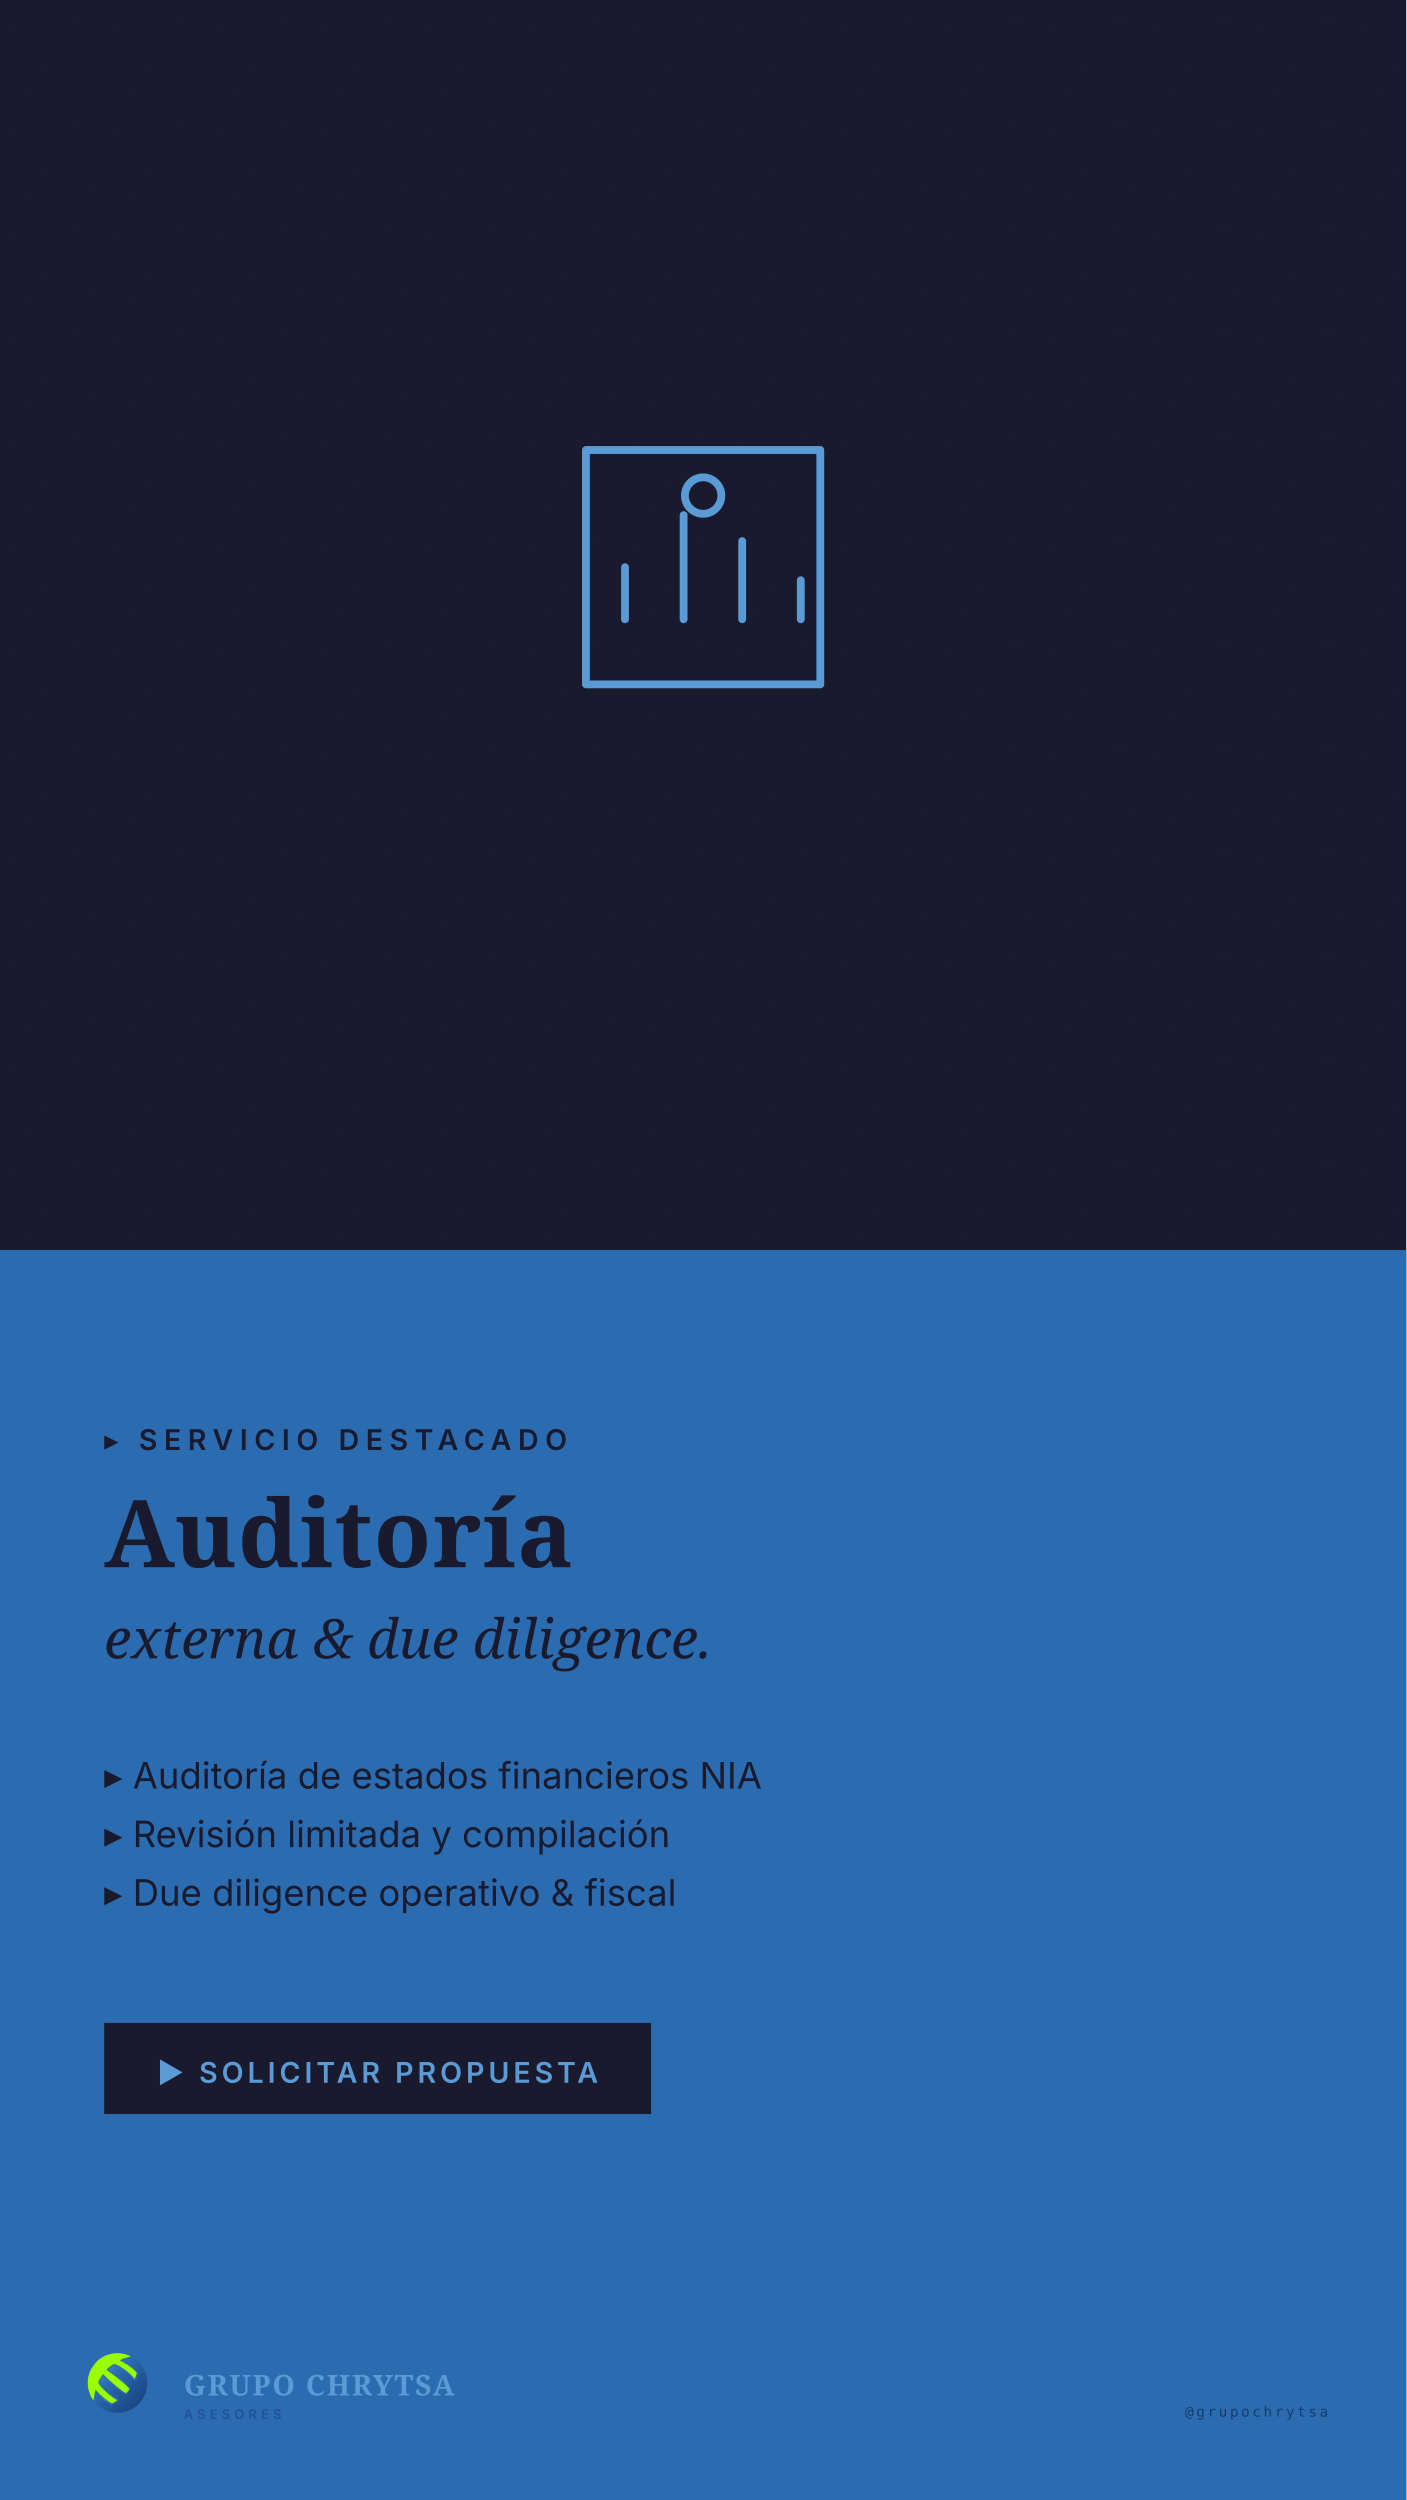
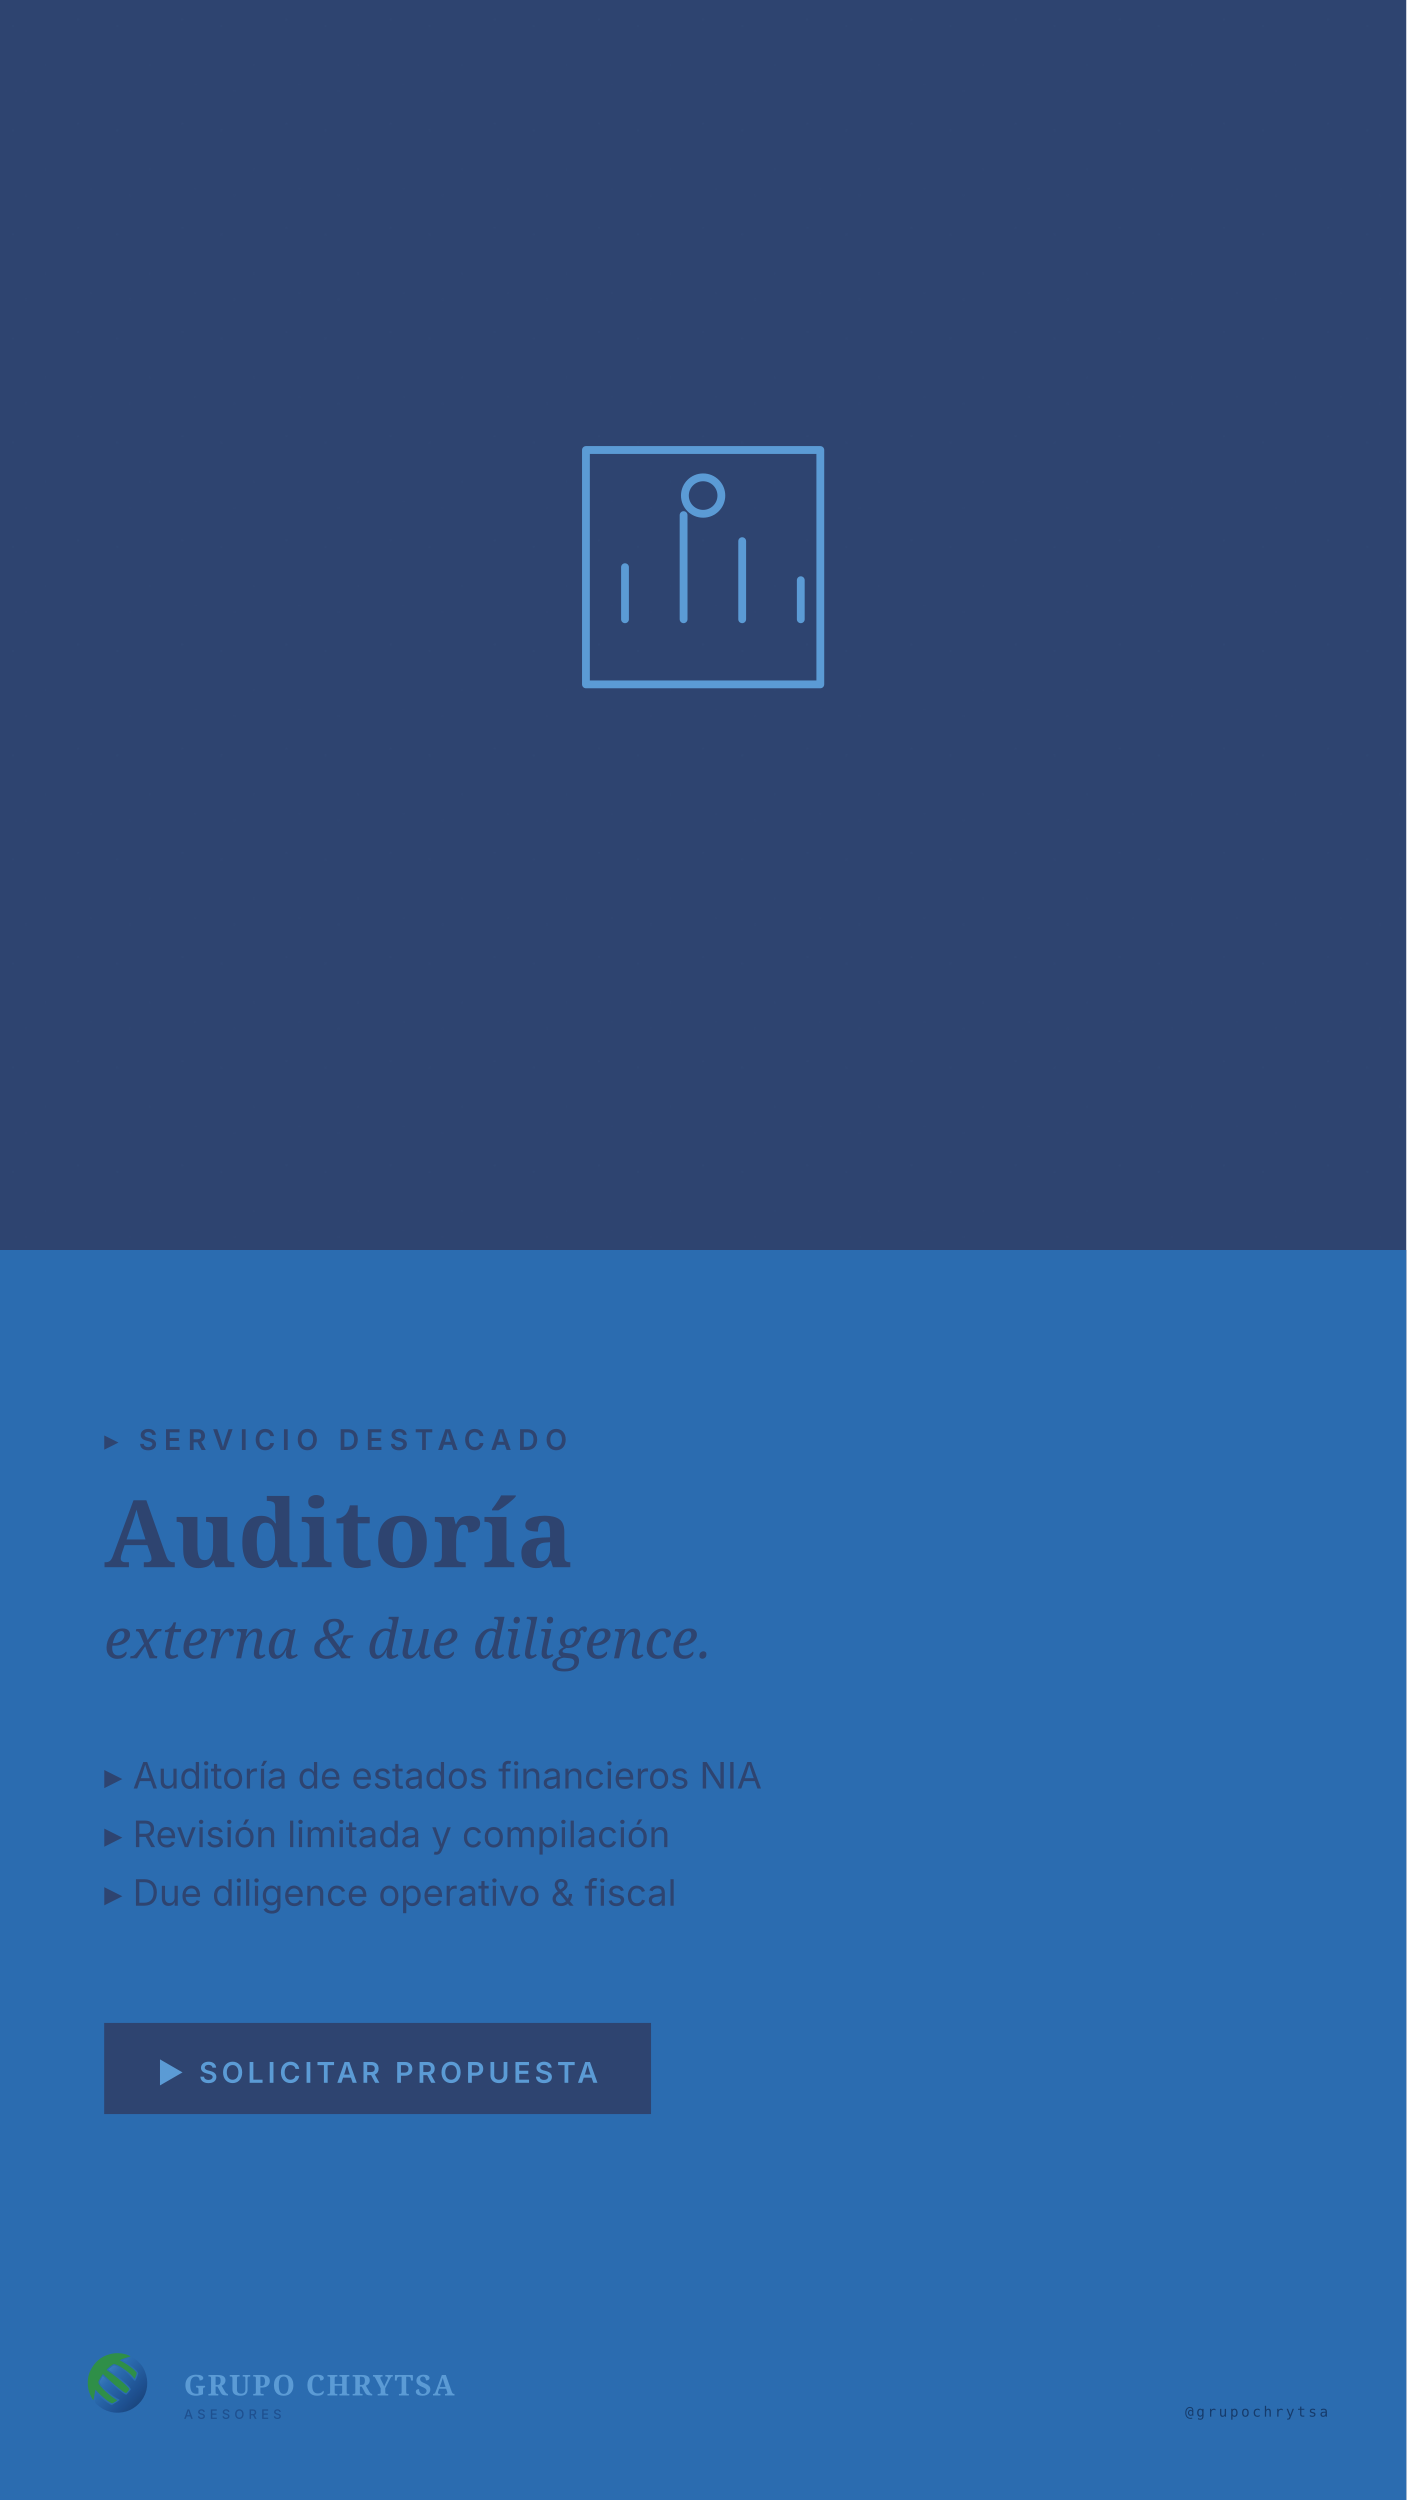
<svg xmlns="http://www.w3.org/2000/svg" viewBox="0 0 1080 1920" width="1080" height="1920" preserveAspectRatio="xMidYMid meet">
  <defs>
    <linearGradient id="g" x1="0" y1="0" x2="1" y2="1">
      <stop offset="0" stop-color="#5B9BD5" />
      <stop offset=".35" stop-color="#2B6CB0" />
      <stop offset=".7" stop-color="#1E5090" />
      <stop offset="1" stop-color="#163B6B" />
    </linearGradient>
    <linearGradient id="g2" x1="0" y1="0" x2="0" y2="1">
      <stop offset="0" stop-color="rgba(212,175,55,.18)" />
      <stop offset="1" stop-color="rgba(212,175,55,0)" />
    </linearGradient>
    <radialGradient id="vignette" cx="0.5" cy="0.4" r="0.8">
      <stop offset="0" stop-color="rgba(212,175,55,0)" />
      <stop offset="1" stop-color="rgba(0,0,0,.45)" />
    </radialGradient>
    <pattern id="grain" x="0" y="0" width="80" height="80" patternUnits="userSpaceOnUse">
      <circle cx="10" cy="20" r=".7" fill="#5B9BD5" opacity=".06" />
      <circle cx="35" cy="50" r=".5" fill="#5B9BD5" opacity=".05" />
      <circle cx="60" cy="15" r=".6" fill="#5B9BD5" opacity=".06" />
      <circle cx="70" cy="65" r=".4" fill="#5B9BD5" opacity=".04" />
      <circle cx="20" cy="70" r=".5" fill="#5B9BD5" opacity=".05" />
    </pattern>
    <clipPath id="crownClip">
      <circle cx="60" cy="50" r="36" />
    </clipPath>
    <clipPath id="sphereClip">
      <circle cx="50" cy="49" r="38" />
    </clipPath>
    <symbol id="sphere" viewBox="0 0 100 100">
      <g transform="translate(-51.675 4.276) scale(0.4851)">
        <path d="M251.345 50.640 C253.822 53.458 255.769 56.325 255.673 58.179 C255.453 62.410 249.136 76.693 247.008 79.442 C246.148 79.575 245.165 79.037 244.059 77.820 C241.517 75.279 237.597 69.750 230.472 62.838 C221.170 53.814 204.110 40.495 191.200 36.283 C187.896 35.204 187.478 35.115 184.892 36.834 C181.568 39.044 173.416 45.078 171.540 47.576 L205.705 73.017 C211.892 78.204 232.880 95.329 235.051 103.399 C233.395 106.441 224.599 116.746 222.268 118.671 C213.944 117.692 180.143 87.258 171.311 80.142 C168.649 77.997 165.812 75.046 163.528 72.702 C162.012 71.148 157.916 66.462 155.452 65.792 C147.227 82.271 144.833 81.277 149.304 88.165 C156.833 99.764 172.085 112.243 183.093 120.388 C186.325 122.780 189.862 125.251 193.039 126.948 C195.108 128.054 196.031 128.843 198.236 130.018 C200.172 131.050 201.848 131.741 203.200 133.214 C201.710 135.827 188.789 143.109 186.083 144.596 C181.214 147.272 181.794 148.348 176.395 145.472 C165.723 139.785 152.808 129.681 144.774 121.273 C141.965 118.334 140.502 115.871 137.900 113.974 L134.232 130.500 C133.500 134.733 133.073 138.721 134.093 140.832 C135.250 143.228 145.444 151.732 148.396 153.825 C158.763 161.180 172.261 167.279 187.965 168.846 C222.931 172.337 248.100 156.454 263.865 136.746 C282.999 112.828 286.099 79.914 274.694 52.270 C267.560 34.977 257.387 24.998 243.958 15.098 C239.806 12.036 238.274 12.801 232.690 14.226 C227.686 15.504 215.829 18.821 212.423 20.933 C213.314 21.896 228.857 30.521 237.310 37.373 C241.291 40.598 248.216 47.081 251.345 50.640" fill="url(#g)" />
-         <path d="M134.727 104.159 C135.478 104.595 140.356 110.028 141.472 111.255 C149.894 120.515 167.974 136.296 178.853 141.792 C182.826 143.798 184.690 141.991 188.291 139.856 C190.694 138.431 194.506 136.723 196.025 133.848 L192.819 132.091 C183.785 127.506 163.458 109.601 156.894 102.798 C154.187 99.991 151.006 96.540 148.452 93.462 C138.203 81.114 144.690 80.287 155.617 60.260 C157.598 60.980 158.287 62.130 159.774 63.768 C168.926 73.852 214.420 113.490 221.635 113.948 C223.963 111.812 229.753 105.476 230.677 102.765 C227.398 95.448 206.525 78.781 199.850 73.186 C194.554 68.748 189.064 64.908 183.698 60.770 C180.683 58.445 167.682 50.049 166.321 48.210 C167.976 44.622 181.039 34.708 185.039 32.480 C192.643 28.245 223.149 51.107 228.662 55.805 C233.870 60.245 237.309 63.600 241.612 68.833 C245.038 72.998 244.604 72.615 246.050 73.256 C247.440 69.256 249.378 65.758 250.836 60.898 C251.844 57.539 251.337 56.029 250.239 54.693 C243.468 46.453 234.910 40.927 226.416 34.491 C215.552 27.513 214.921 27.453 204.151 21.567 C205.465 17.913 231.031 11.264 233.945 10.448 C231.373 6.165 213.209 2.457 207.740 1.716 C196.301 0.168 186.004 1.259 176.140 3.755 C148.825 10.667 131.518 27.636 119.889 51.735 C111.770 68.560 111.178 94.019 117.106 110.846 C119.173 116.712 125.110 131.777 129.018 133.970 C129.499 133.181 130.232 129.482 130.506 128.367 C130.897 126.103 131.307 123.775 131.594 121.703 C132.463 115.416 133.548 110.244 134.727 104.159" fill="#99FF00" />
+         <path d="M134.727 104.159 C135.478 104.595 140.356 110.028 141.472 111.255 C149.894 120.515 167.974 136.296 178.853 141.792 C182.826 143.798 184.690 141.991 188.291 139.856 C190.694 138.431 194.506 136.723 196.025 133.848 L192.819 132.091 C183.785 127.506 163.458 109.601 156.894 102.798 C154.187 99.991 151.006 96.540 148.452 93.462 C138.203 81.114 144.690 80.287 155.617 60.260 C157.598 60.980 158.287 62.130 159.774 63.768 C168.926 73.852 214.420 113.490 221.635 113.948 C223.963 111.812 229.753 105.476 230.677 102.765 C227.398 95.448 206.525 78.781 199.850 73.186 C194.554 68.748 189.064 64.908 183.698 60.770 C180.683 58.445 167.682 50.049 166.321 48.210 C167.976 44.622 181.039 34.708 185.039 32.480 C192.643 28.245 223.149 51.107 228.662 55.805 C233.870 60.245 237.309 63.600 241.612 68.833 C245.038 72.998 244.604 72.615 246.050 73.256 C247.440 69.256 249.378 65.758 250.836 60.898 C251.844 57.539 251.337 56.029 250.239 54.693 C243.468 46.453 234.910 40.927 226.416 34.491 C215.552 27.513 214.921 27.453 204.151 21.567 C205.465 17.913 231.031 11.264 233.945 10.448 C231.373 6.165 213.209 2.457 207.740 1.716 C196.301 0.168 186.004 1.259 176.140 3.755 C148.825 10.667 131.518 27.636 119.889 51.735 C111.770 68.560 111.178 94.019 117.106 110.846 C119.173 116.712 125.110 131.777 129.018 133.970 C129.499 133.181 130.232 129.482 130.506 128.367 C130.897 126.103 131.307 123.775 131.594 121.703 C132.463 115.416 133.548 110.244 134.727 104.159" fill="#2F8F48" />
      </g>
    </symbol>
    <symbol id="crown" viewBox="0 0 120 100">
      <g transform="translate(-41.675 5.276) scale(0.4851)">
        <path d="M251.345 50.640 C253.822 53.458 255.769 56.325 255.673 58.179 C255.453 62.410 249.136 76.693 247.008 79.442 C246.148 79.575 245.165 79.037 244.059 77.820 C241.517 75.279 237.597 69.750 230.472 62.838 C221.170 53.814 204.110 40.495 191.200 36.283 C187.896 35.204 187.478 35.115 184.892 36.834 C181.568 39.044 173.416 45.078 171.540 47.576 L205.705 73.017 C211.892 78.204 232.880 95.329 235.051 103.399 C233.395 106.441 224.599 116.746 222.268 118.671 C213.944 117.692 180.143 87.258 171.311 80.142 C168.649 77.997 165.812 75.046 163.528 72.702 C162.012 71.148 157.916 66.462 155.452 65.792 C147.227 82.271 144.833 81.277 149.304 88.165 C156.833 99.764 172.085 112.243 183.093 120.388 C186.325 122.780 189.862 125.251 193.039 126.948 C195.108 128.054 196.031 128.843 198.236 130.018 C200.172 131.050 201.848 131.741 203.200 133.214 C201.710 135.827 188.789 143.109 186.083 144.596 C181.214 147.272 181.794 148.348 176.395 145.472 C165.723 139.785 152.808 129.681 144.774 121.273 C141.965 118.334 140.502 115.871 137.900 113.974 L134.232 130.500 C133.500 134.733 133.073 138.721 134.093 140.832 C135.250 143.228 145.444 151.732 148.396 153.825 C158.763 161.180 172.261 167.279 187.965 168.846 C222.931 172.337 248.100 156.454 263.865 136.746 C282.999 112.828 286.099 79.914 274.694 52.270 C267.560 34.977 257.387 24.998 243.958 15.098 C239.806 12.036 238.274 12.801 232.690 14.226 C227.686 15.504 215.829 18.821 212.423 20.933 C213.314 21.896 228.857 30.521 237.310 37.373 C241.291 40.598 248.216 47.081 251.345 50.640" fill="url(#g)" />
-         <path d="M134.727 104.159 C135.478 104.595 140.356 110.028 141.472 111.255 C149.894 120.515 167.974 136.296 178.853 141.792 C182.826 143.798 184.690 141.991 188.291 139.856 C190.694 138.431 194.506 136.723 196.025 133.848 L192.819 132.091 C183.785 127.506 163.458 109.601 156.894 102.798 C154.187 99.991 151.006 96.540 148.452 93.462 C138.203 81.114 144.690 80.287 155.617 60.260 C157.598 60.980 158.287 62.130 159.774 63.768 C168.926 73.852 214.420 113.490 221.635 113.948 C223.963 111.812 229.753 105.476 230.677 102.765 C227.398 95.448 206.525 78.781 199.850 73.186 C194.554 68.748 189.064 64.908 183.698 60.770 C180.683 58.445 167.682 50.049 166.321 48.210 C167.976 44.622 181.039 34.708 185.039 32.480 C192.643 28.245 223.149 51.107 228.662 55.805 C233.870 60.245 237.309 63.600 241.612 68.833 C245.038 72.998 244.604 72.615 246.050 73.256 C247.440 69.256 249.378 65.758 250.836 60.898 C251.844 57.539 251.337 56.029 250.239 54.693 C243.468 46.453 234.910 40.927 226.416 34.491 C215.552 27.513 214.921 27.453 204.151 21.567 C205.465 17.913 231.031 11.264 233.945 10.448 C231.373 6.165 213.209 2.457 207.740 1.716 C196.301 0.168 186.004 1.259 176.140 3.755 C148.825 10.667 131.518 27.636 119.889 51.735 C111.770 68.560 111.178 94.019 117.106 110.846 C119.173 116.712 125.110 131.777 129.018 133.970 C129.499 133.181 130.232 129.482 130.506 128.367 C130.897 126.103 131.307 123.775 131.594 121.703 C132.463 115.416 133.548 110.244 134.727 104.159" fill="#99FF00" />
+         <path d="M134.727 104.159 C135.478 104.595 140.356 110.028 141.472 111.255 C149.894 120.515 167.974 136.296 178.853 141.792 C182.826 143.798 184.690 141.991 188.291 139.856 C190.694 138.431 194.506 136.723 196.025 133.848 L192.819 132.091 C183.785 127.506 163.458 109.601 156.894 102.798 C154.187 99.991 151.006 96.540 148.452 93.462 C138.203 81.114 144.690 80.287 155.617 60.260 C157.598 60.980 158.287 62.130 159.774 63.768 C168.926 73.852 214.420 113.490 221.635 113.948 C223.963 111.812 229.753 105.476 230.677 102.765 C227.398 95.448 206.525 78.781 199.850 73.186 C194.554 68.748 189.064 64.908 183.698 60.770 C180.683 58.445 167.682 50.049 166.321 48.210 C167.976 44.622 181.039 34.708 185.039 32.480 C192.643 28.245 223.149 51.107 228.662 55.805 C233.870 60.245 237.309 63.600 241.612 68.833 C245.038 72.998 244.604 72.615 246.050 73.256 C247.440 69.256 249.378 65.758 250.836 60.898 C251.844 57.539 251.337 56.029 250.239 54.693 C243.468 46.453 234.910 40.927 226.416 34.491 C215.552 27.513 214.921 27.453 204.151 21.567 C205.465 17.913 231.031 11.264 233.945 10.448 C231.373 6.165 213.209 2.457 207.740 1.716 C196.301 0.168 186.004 1.259 176.140 3.755 C148.825 10.667 131.518 27.636 119.889 51.735 C111.770 68.560 111.178 94.019 117.106 110.846 C119.173 116.712 125.110 131.777 129.018 133.970 C129.499 133.181 130.232 129.482 130.506 128.367 C130.897 126.103 131.307 123.775 131.594 121.703 C132.463 115.416 133.548 110.244 134.727 104.159" fill="#2F8F48" />
      </g>
    </symbol>
  </defs>
-   <rect id="bg" width="1080" height="1920" fill="#1A1A2E" />
+   <rect id="bg" width="1080" height="1920" fill="#2E4470" />
  <rect width="1080" height="1920" fill="url(#grain)" opacity=".5" />
  <rect x="0" y="960" width="1080" height="960" fill="#2B6CB0" />
  <g id="icon" transform="translate(450,345.6)">
    <g fill="none" stroke="#5B9BD5" stroke-width="6" stroke-linecap="round" stroke-linejoin="round">
      <rect x="0" y="0" width="180" height="180" />
      <path d="M 30 130 L 30 90 M 75 130 L 75 50 M 120 130 L 120 70 M 165 130 L 165 100" />
      <circle cx="90" cy="35" r="14" />
    </g>
  </g>
  <g id="content" transform="translate(80,1113.6)">
-     <text font-family="Inter,Arial,sans-serif" font-weight="600" font-size="22" fill="#1A1A2E" letter-spacing="5">▸ SERVICIO DESTACADO</text>
-     <text y="90" font-family="Cinzel,Georgia,serif" font-weight="600" font-size="72" fill="#1A1A2E" letter-spacing="1">Auditoría</text>
-     <text y="160" font-family="Cinzel,Georgia,serif" font-weight="500" font-style="italic" font-size="42" fill="#1A1A2E">externa &amp; due diligence.</text>
-     <g font-family="Inter,Arial,sans-serif" font-weight="400" font-size="28" fill="#1A1A2E">
+     <text font-family="Inter,Arial,sans-serif" font-weight="600" font-size="22" fill="#2E4470" letter-spacing="5">▸ SERVICIO DESTACADO</text>
+     <text y="90" font-family="Cinzel,Georgia,serif" font-weight="600" font-size="72" fill="#2E4470" letter-spacing="1">Auditoría</text>
+     <text y="160" font-family="Cinzel,Georgia,serif" font-weight="500" font-style="italic" font-size="42" fill="#2E4470">externa &amp; due diligence.</text>
+     <g font-family="Inter,Arial,sans-serif" font-weight="400" font-size="28" fill="#2E4470">
      <text y="260">▸ Auditoría de estados financieros NIA</text>
      <text y="305">▸ Revisión limitada y compilación</text>
      <text y="350">▸ Due diligence operativo &amp; fiscal</text>
    </g>
    <g transform="translate(0,440)">
-       <rect width="420" height="70" fill="#1A1A2E" />
+       <rect width="420" height="70" fill="#2E4470" />
      <text x="210" y="46" text-anchor="middle" font-family="Inter,Arial,sans-serif" font-weight="600" font-size="22" fill="#5B9BD5" letter-spacing="3">▶ SOLICITAR PROPUESTA</text>
    </g>
  </g>
  <g id="logo">
    <use href="#crown" x="60" y="1804" width="67.2" height="56" />
    <text x="141.2" y="1839.7" font-family="Cinzel,Georgia,serif" font-weight="600" font-size="22" fill="#5B9BD5" letter-spacing="1.32">GRUPO CHRYTSA</text>
    <text x="141.2" y="1857.7" font-family="Inter,Arial,sans-serif" font-weight="500" font-size="10" fill="#1E5090" letter-spacing="3.2">ASESORES</text>
    <text x="1020" y="1856" text-anchor="end" font-family="JetBrains Mono,monospace" font-size="11" fill="#163B6B" letter-spacing="1.98">@grupochrytsa</text>
  </g>
</svg>
